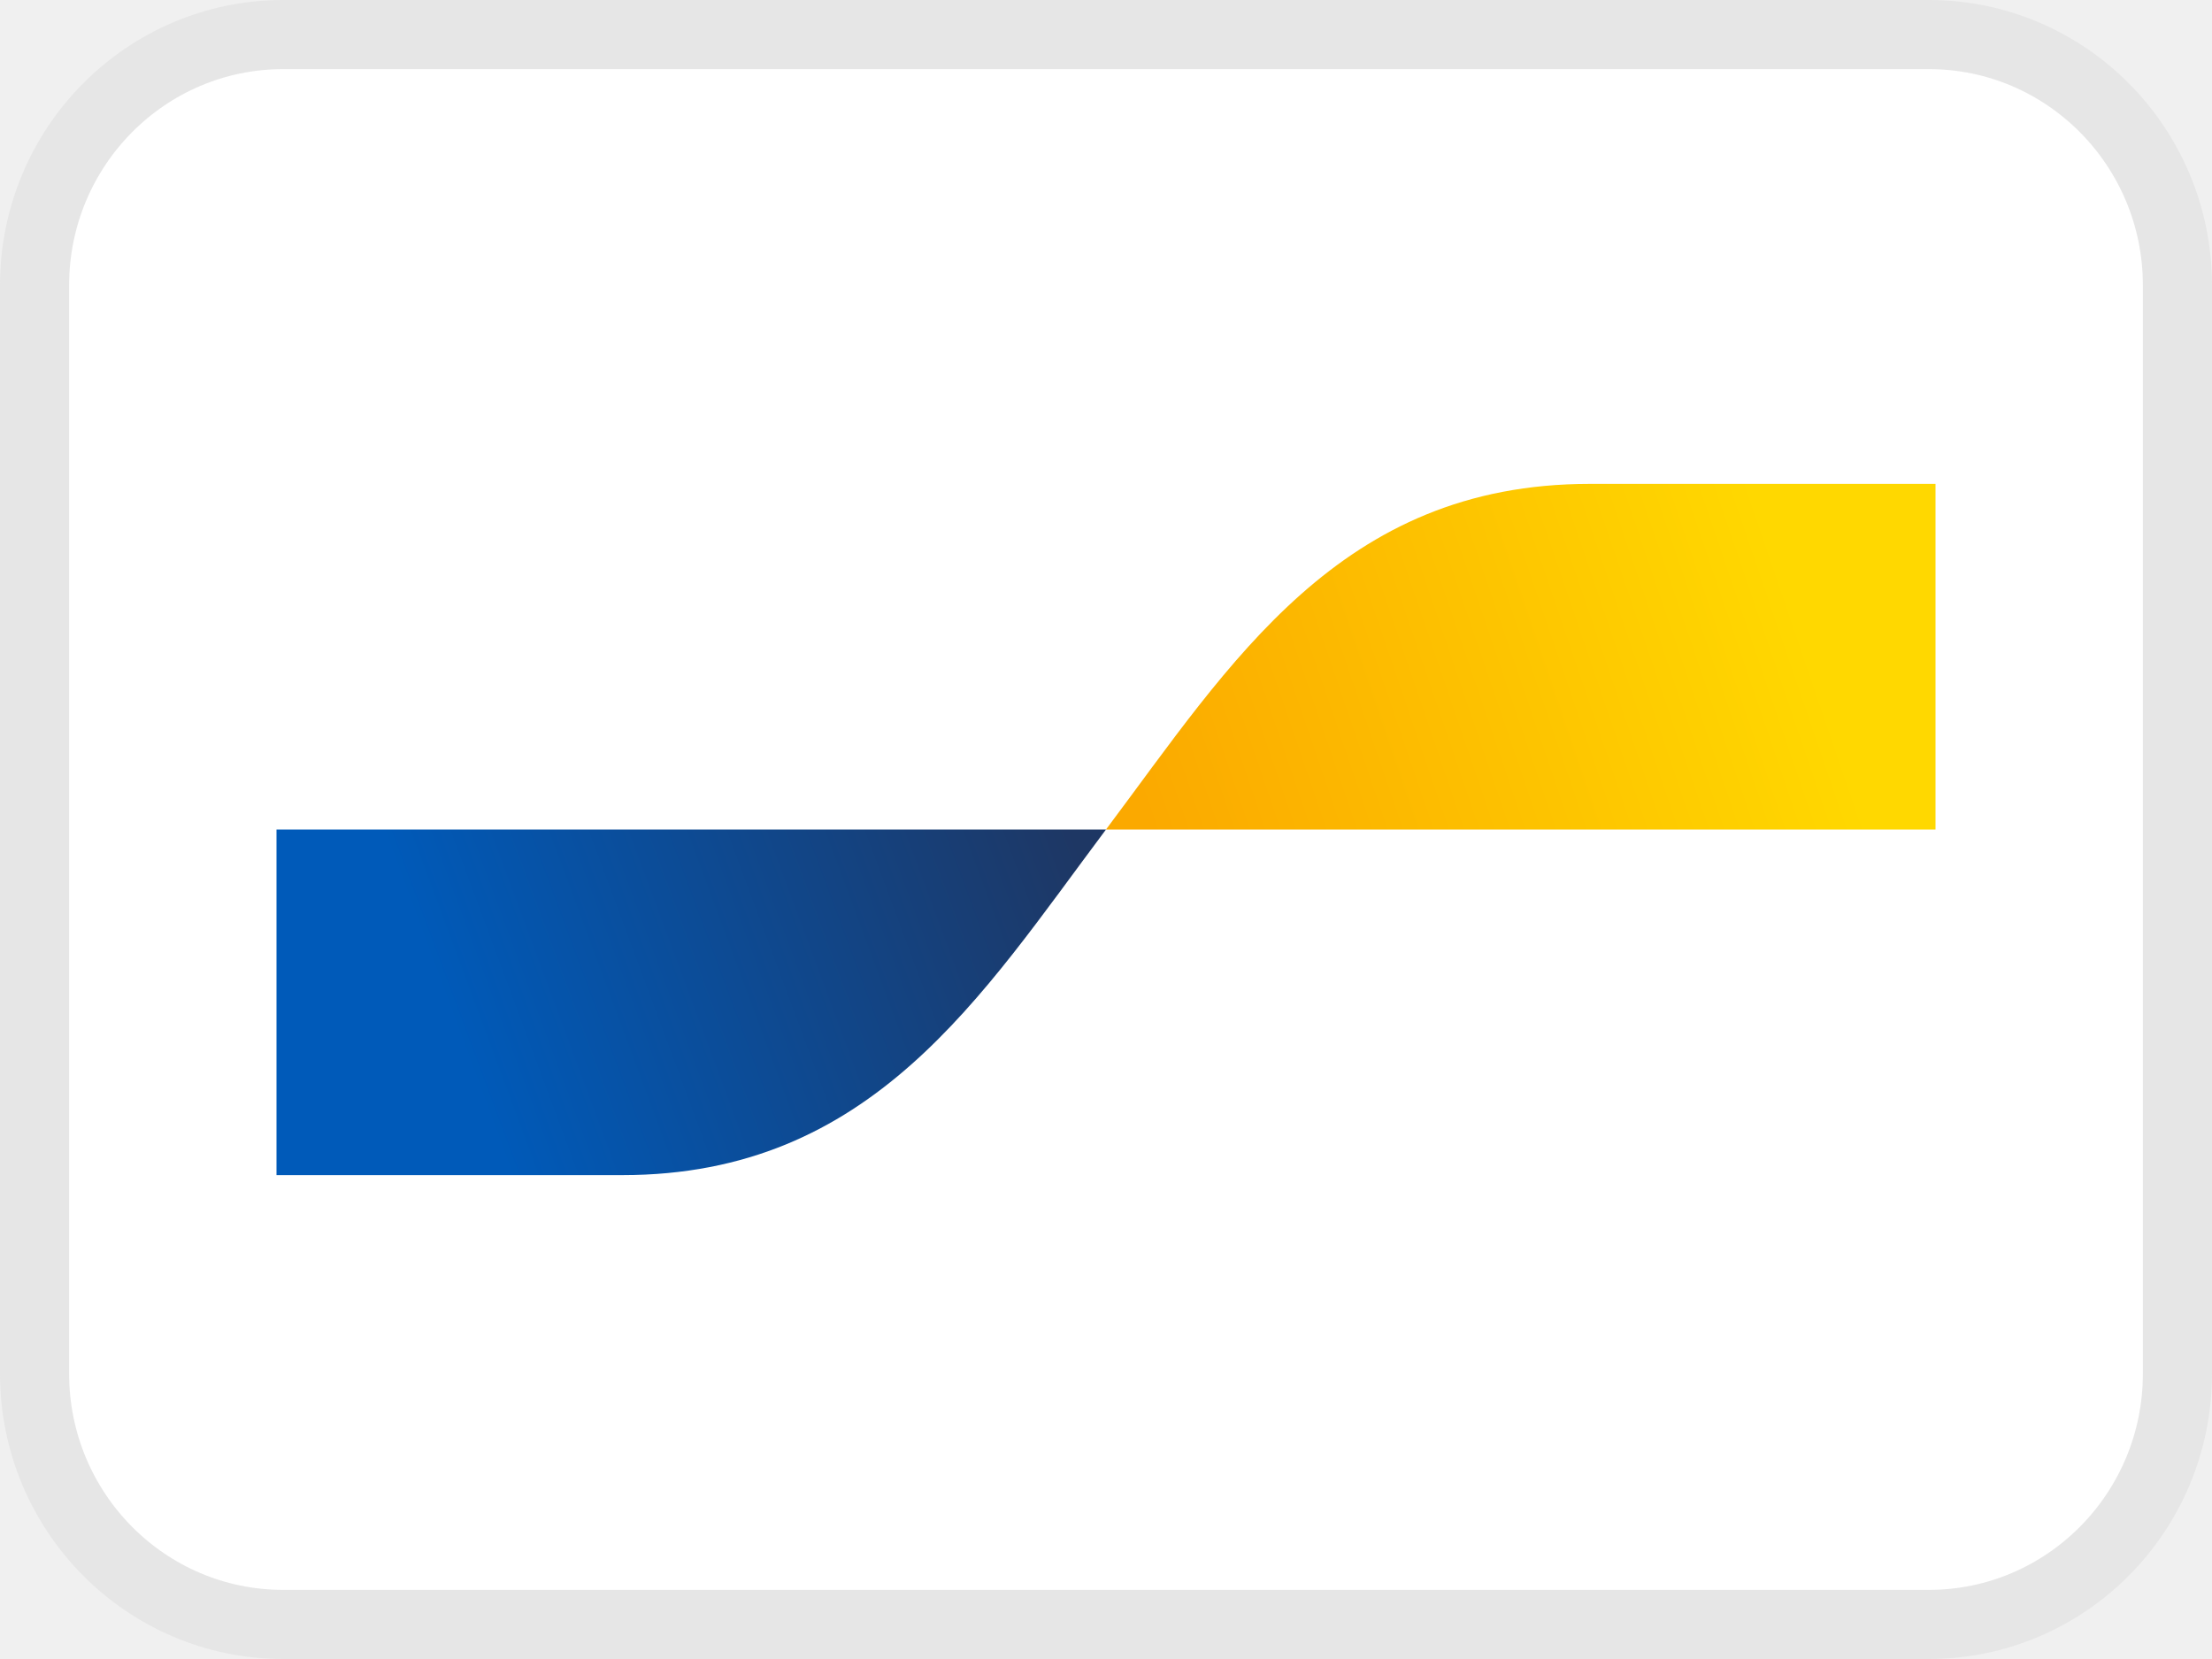
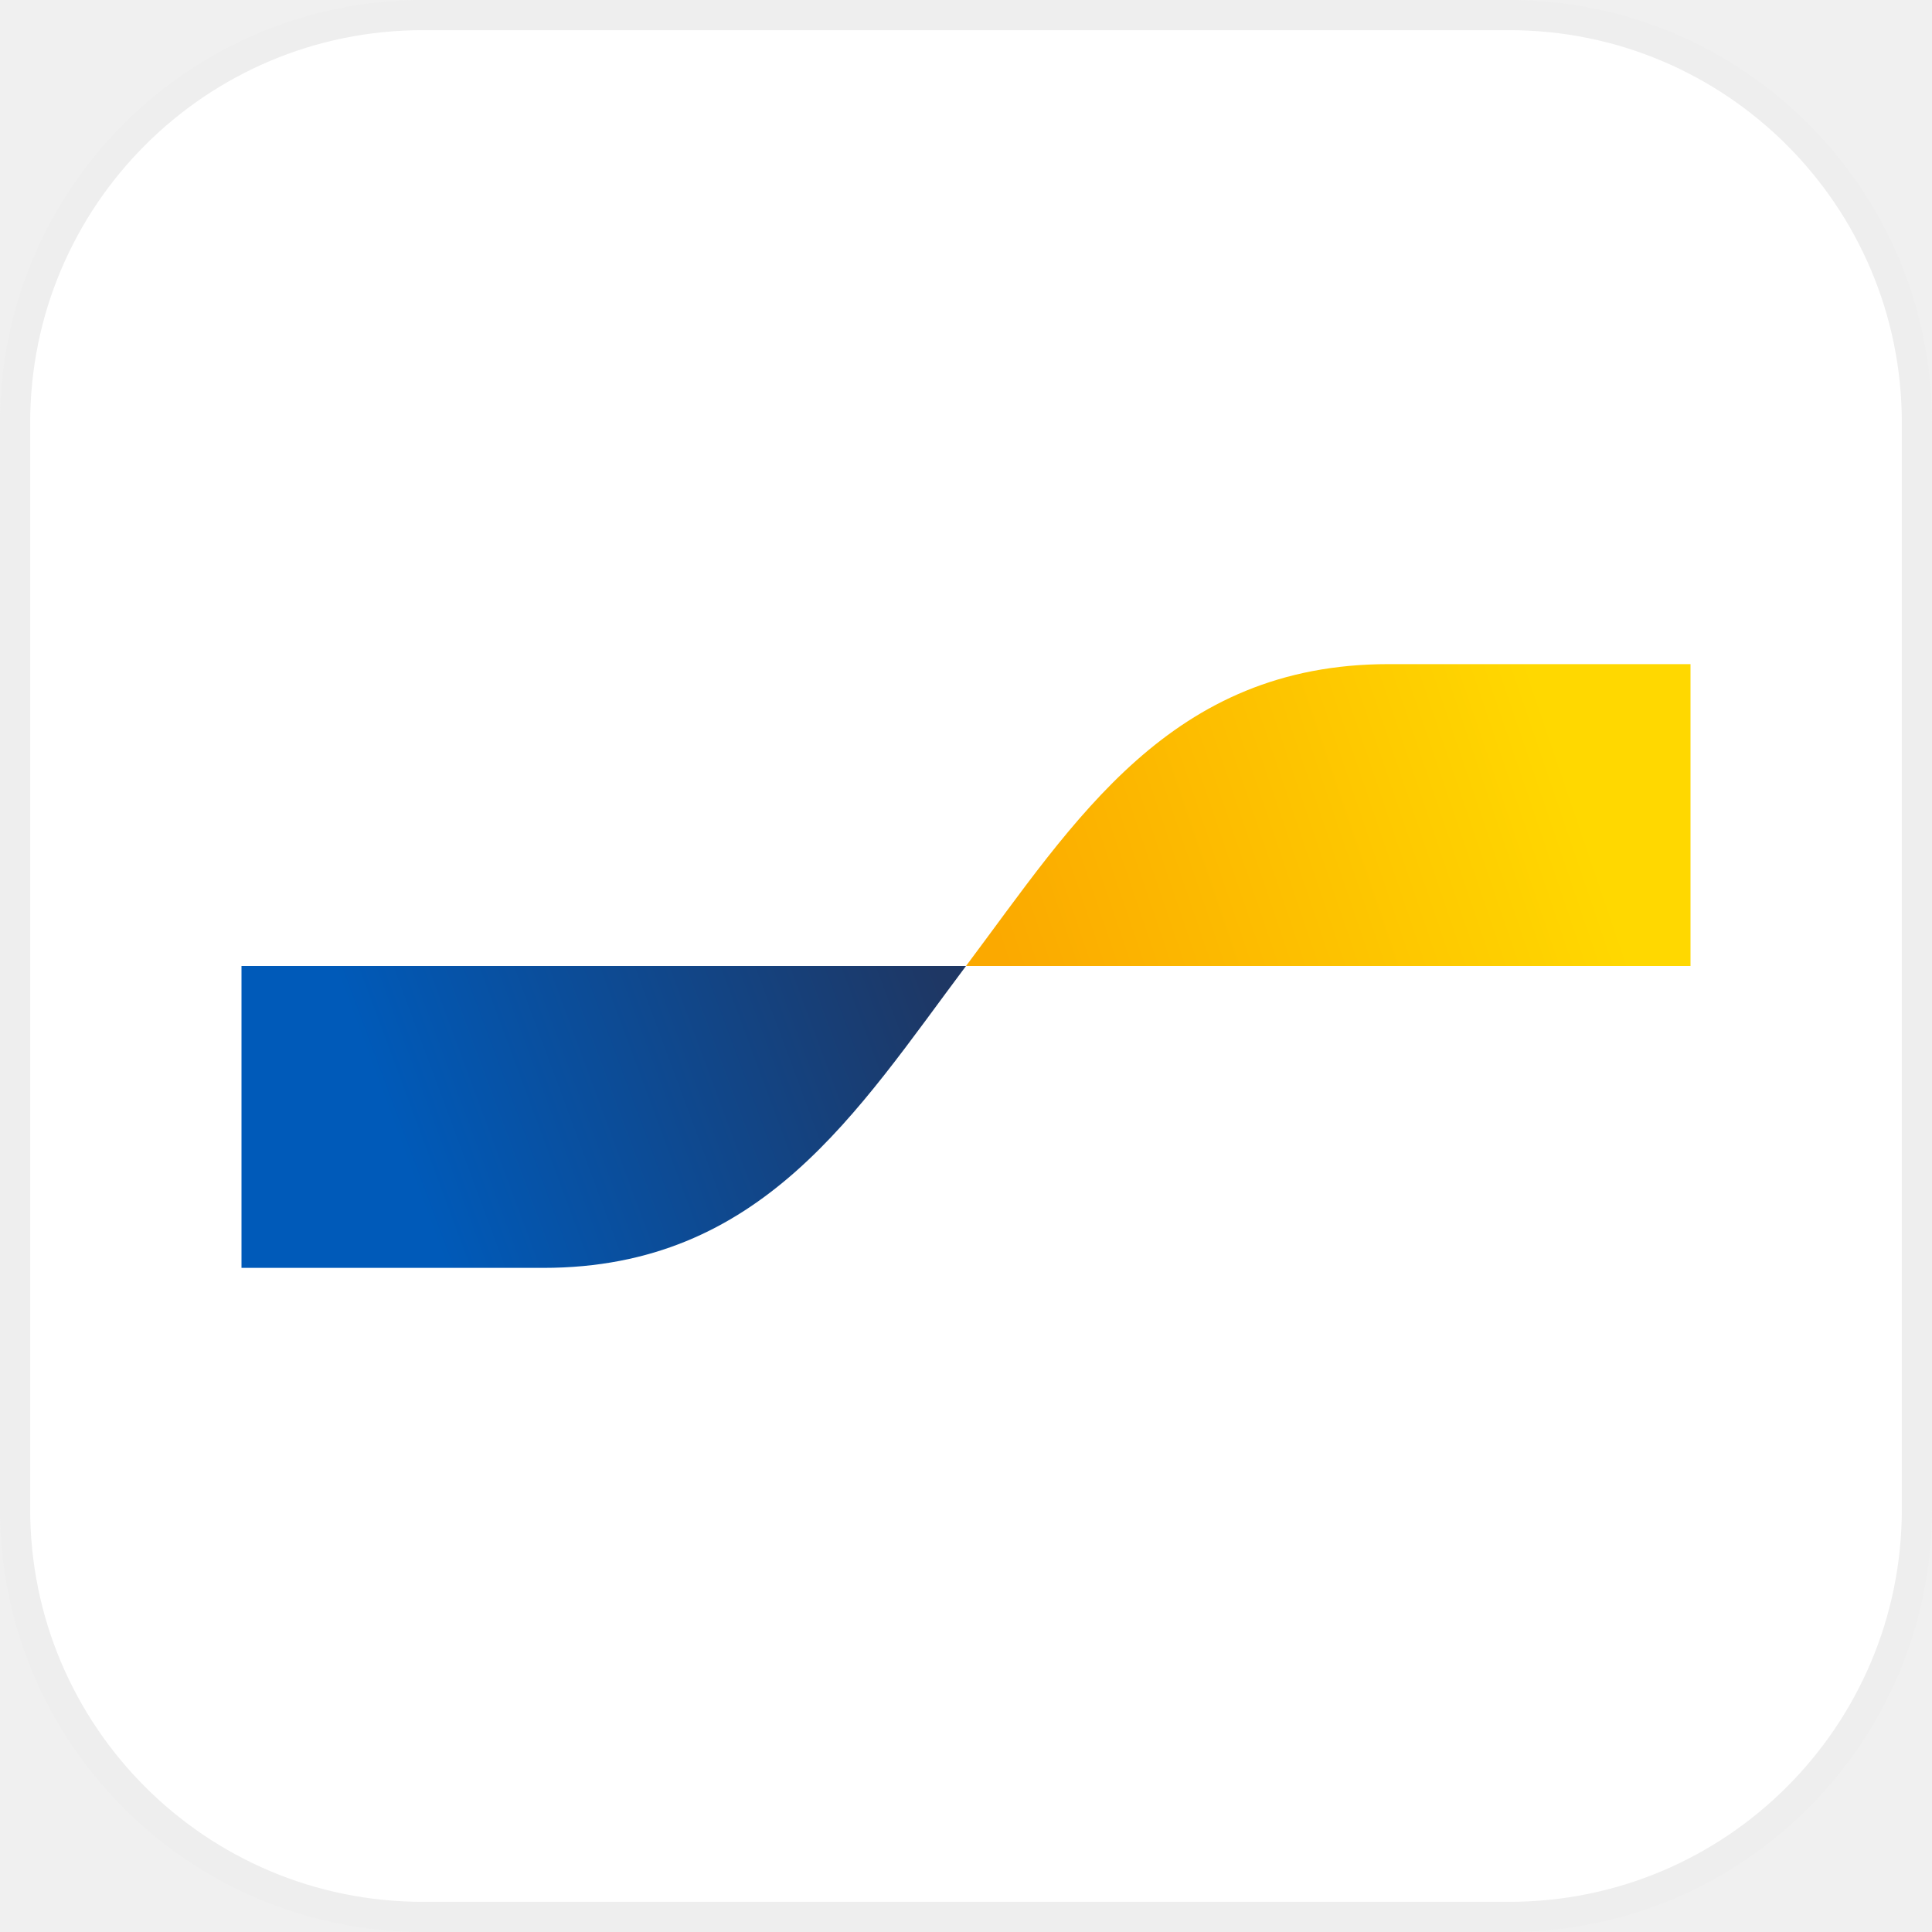
- <svg xmlns="http://www.w3.org/2000/svg" width="32" height="24" viewBox="0 0 32 24" fill="none">
-   <path d="M4.096 0.5H27.904C29.886 0.5 31.5 2.121 31.5 4.129V19.871C31.5 21.879 29.886 23.5 27.904 23.5H4.096C2.114 23.5 0.5 21.879 0.5 19.871V4.129C0.5 2.121 2.114 0.5 4.096 0.5Z" fill="white" stroke="#E6E6E6" />
-   <path d="M9 17C12.616 17 14.192 14.411 16 12H4V17H9Z" fill="url(#paint0_linear)" />
-   <path d="M23 7C19.384 7 17.808 9.589 16 12H28V7H23Z" fill="url(#paint1_linear)" />
+ <svg xmlns="http://www.w3.org/2000/svg" width="64" height="64" viewBox="0 0 64 64" fill="none">
+   <g clip-path="url(#clip0_2250_374)">
+     <path d="M14 0.5H50C57.456 0.5 63.5 6.544 63.5 14V50C63.5 57.456 57.456 63.5 50 63.5H14C6.544 63.5 0.5 57.456 0.5 50V14C0.5 6.544 6.544 0.5 14 0.5Z" fill="white" stroke="#EEEEEE" style="fill:white;fill-opacity:1;stroke:#EEEEEE;stroke:color(display-p3 0.933 0.933 0.933);stroke-opacity:1;" />
+     <path d="M18 42C25.233 42 28.384 36.822 32 32H8V42H18Z" fill="url(#paint0_linear_2250_374)" style="" />
+     <path d="M46 22C38.767 22 35.617 27.178 32 32H56V22H46Z" fill="url(#paint1_linear_2250_374)" style="" />
+   </g>
  <defs>
-     <linearGradient id="paint0_linear" x1="6.427" y1="14.456" x2="15.206" y2="11.195" gradientUnits="userSpaceOnUse">
-       <stop stop-color="#005AB9" />
-       <stop offset="1" stop-color="#1E3764" />
+     <linearGradient id="paint0_linear_2250_374" x1="12.854" y1="36.911" x2="30.412" y2="30.39" gradientUnits="userSpaceOnUse">
+       <stop stop-color="#005AB9" style="stop-color:#005AB9;stop-color:color(display-p3 0 0.353 0.726);stop-opacity:1;" />
+       <stop offset="1" stop-color="#1E3764" style="stop-color:#1E3764;stop-color:color(display-p3 0.118 0.216 0.392);stop-opacity:1;" />
    </linearGradient>
-     <linearGradient id="paint1_linear" x1="16.727" y1="12.24" x2="26.047" y2="9.06" gradientUnits="userSpaceOnUse">
-       <stop stop-color="#FBA900" />
-       <stop offset="1" stop-color="#FFD800" />
+     <linearGradient id="paint1_linear_2250_374" x1="33.453" y1="32.48" x2="52.095" y2="26.12" gradientUnits="userSpaceOnUse">
+       <stop stop-color="#FBA900" style="stop-color:#FBA900;stop-color:color(display-p3 0.984 0.663 0);stop-opacity:1;" />
+       <stop offset="1" stop-color="#FFD800" style="stop-color:#FFD800;stop-color:color(display-p3 1 0.847 0);stop-opacity:1;" />
    </linearGradient>
+     <clipPath id="clip0_2250_374">
+       <rect width="64" height="64" rx="14" fill="white" style="fill:white;fill-opacity:1;" />
+     </clipPath>
  </defs>
</svg>
